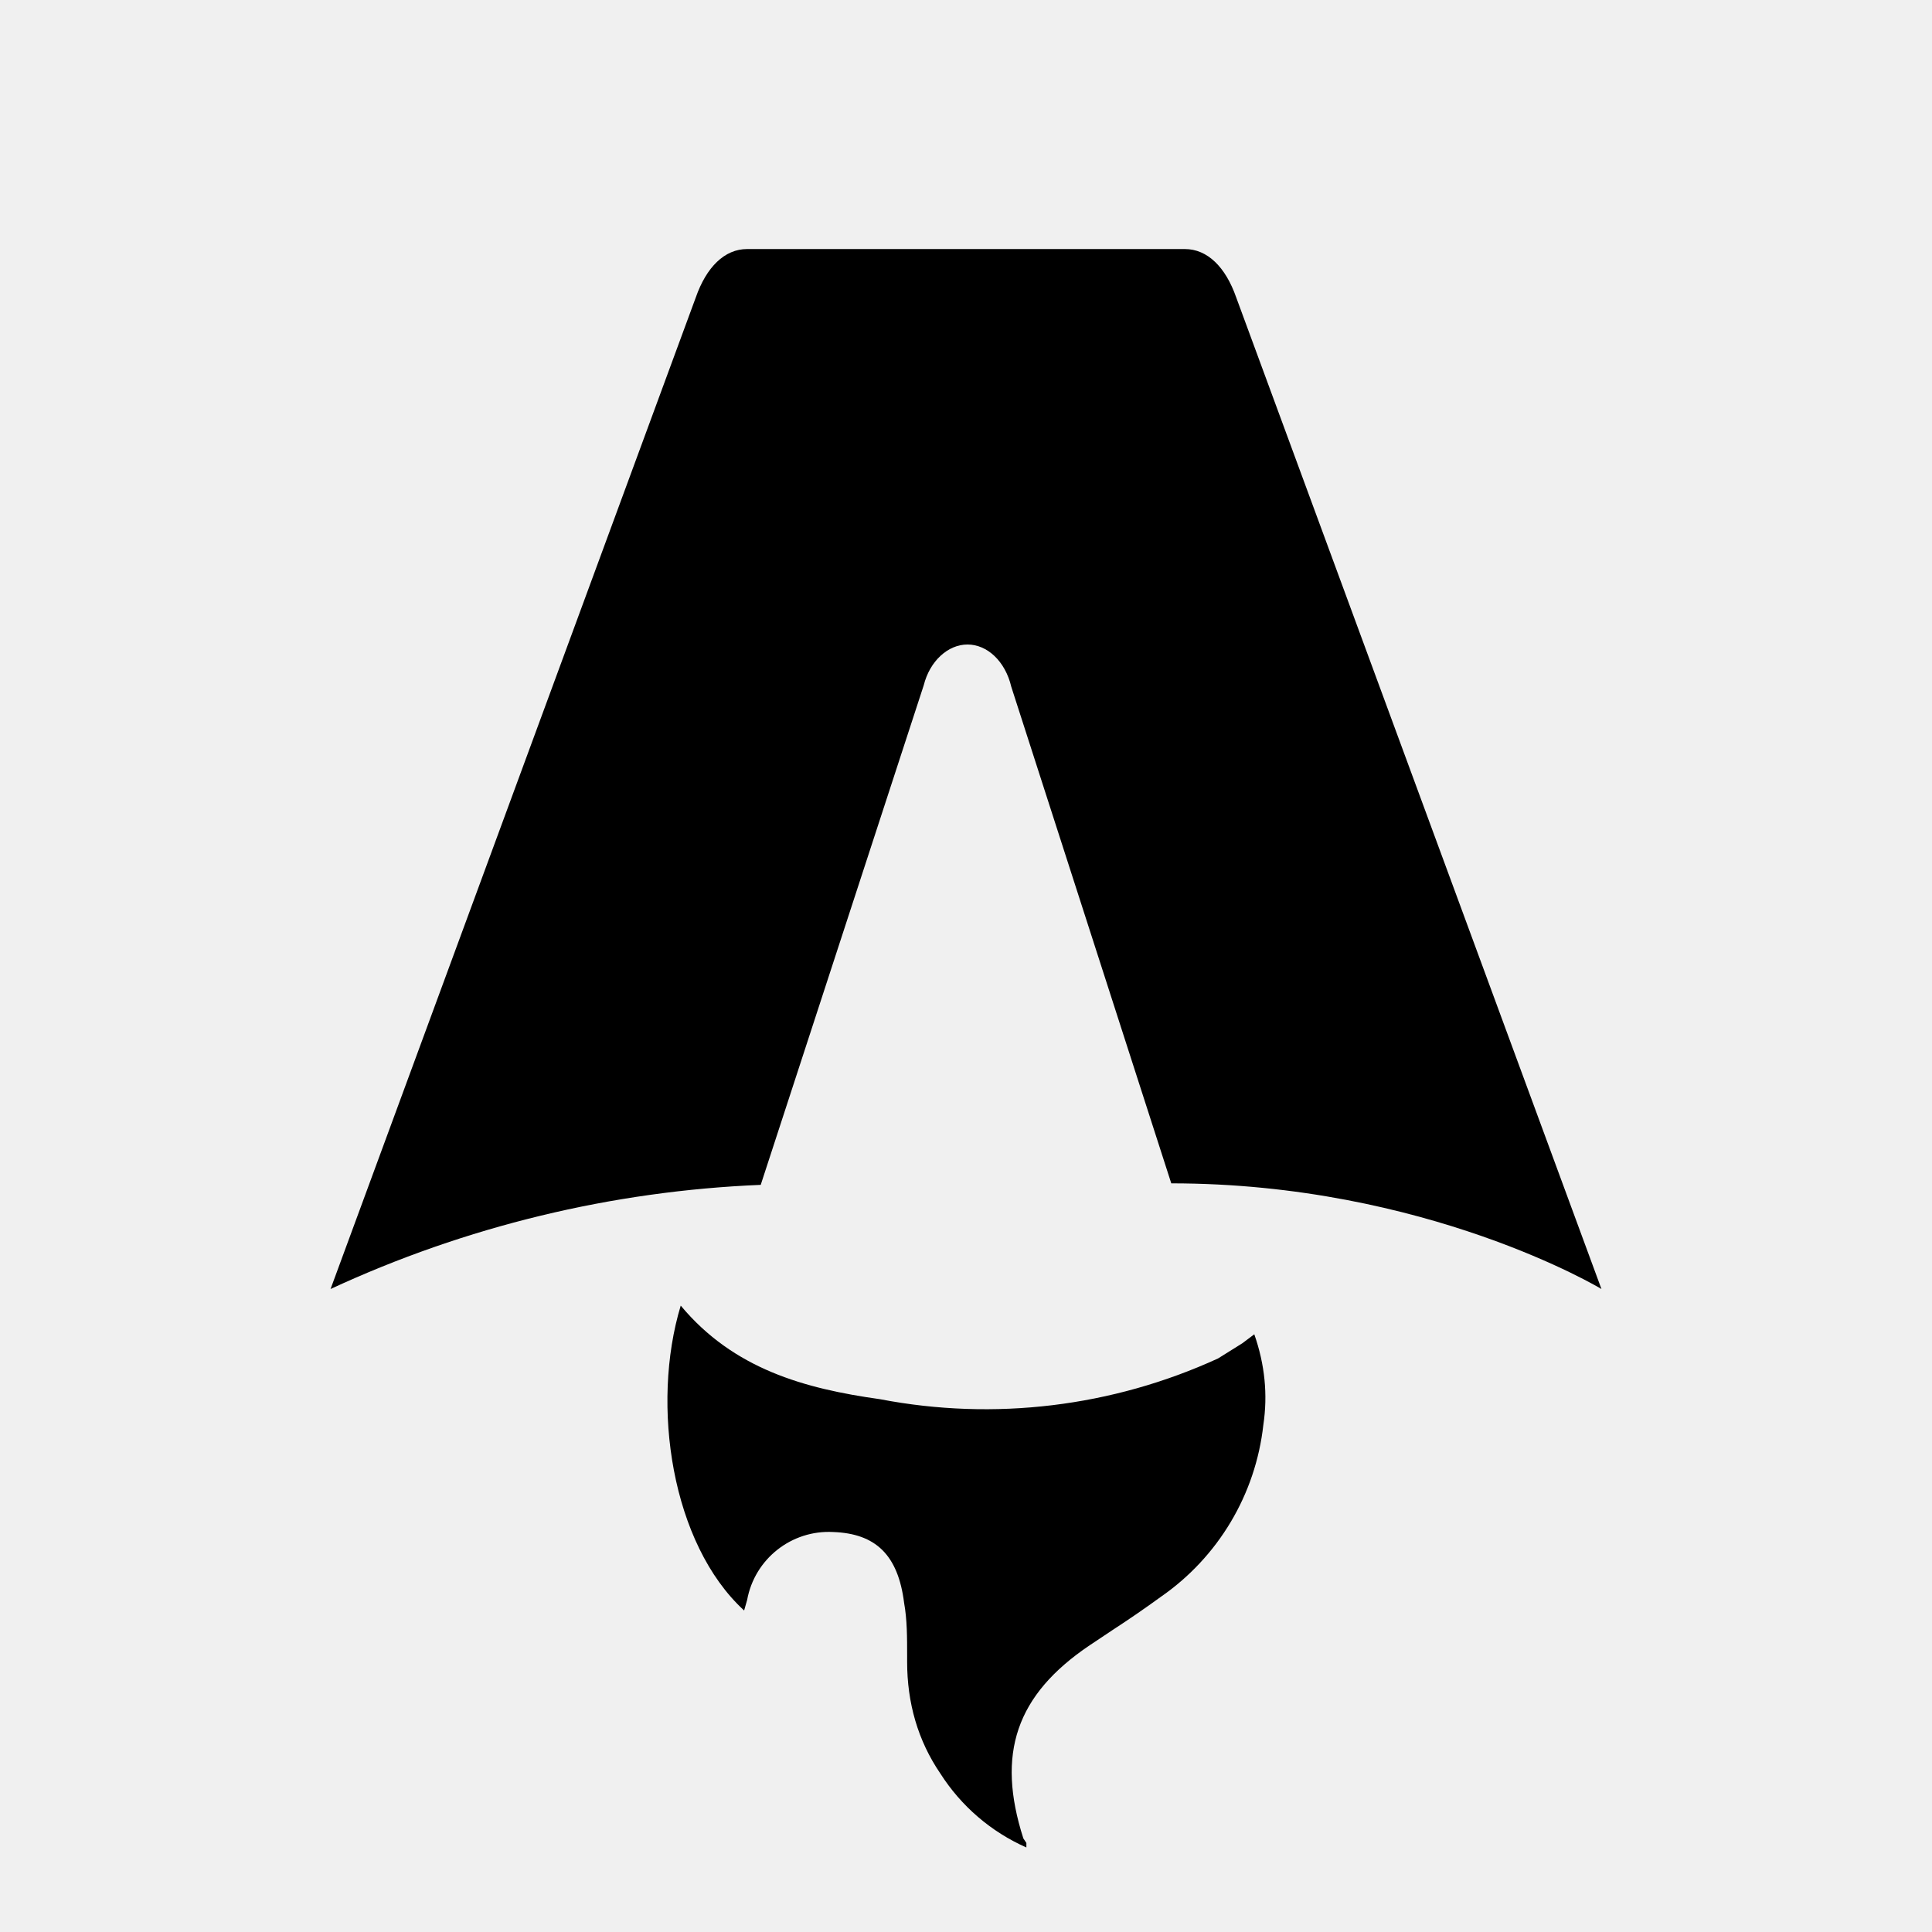
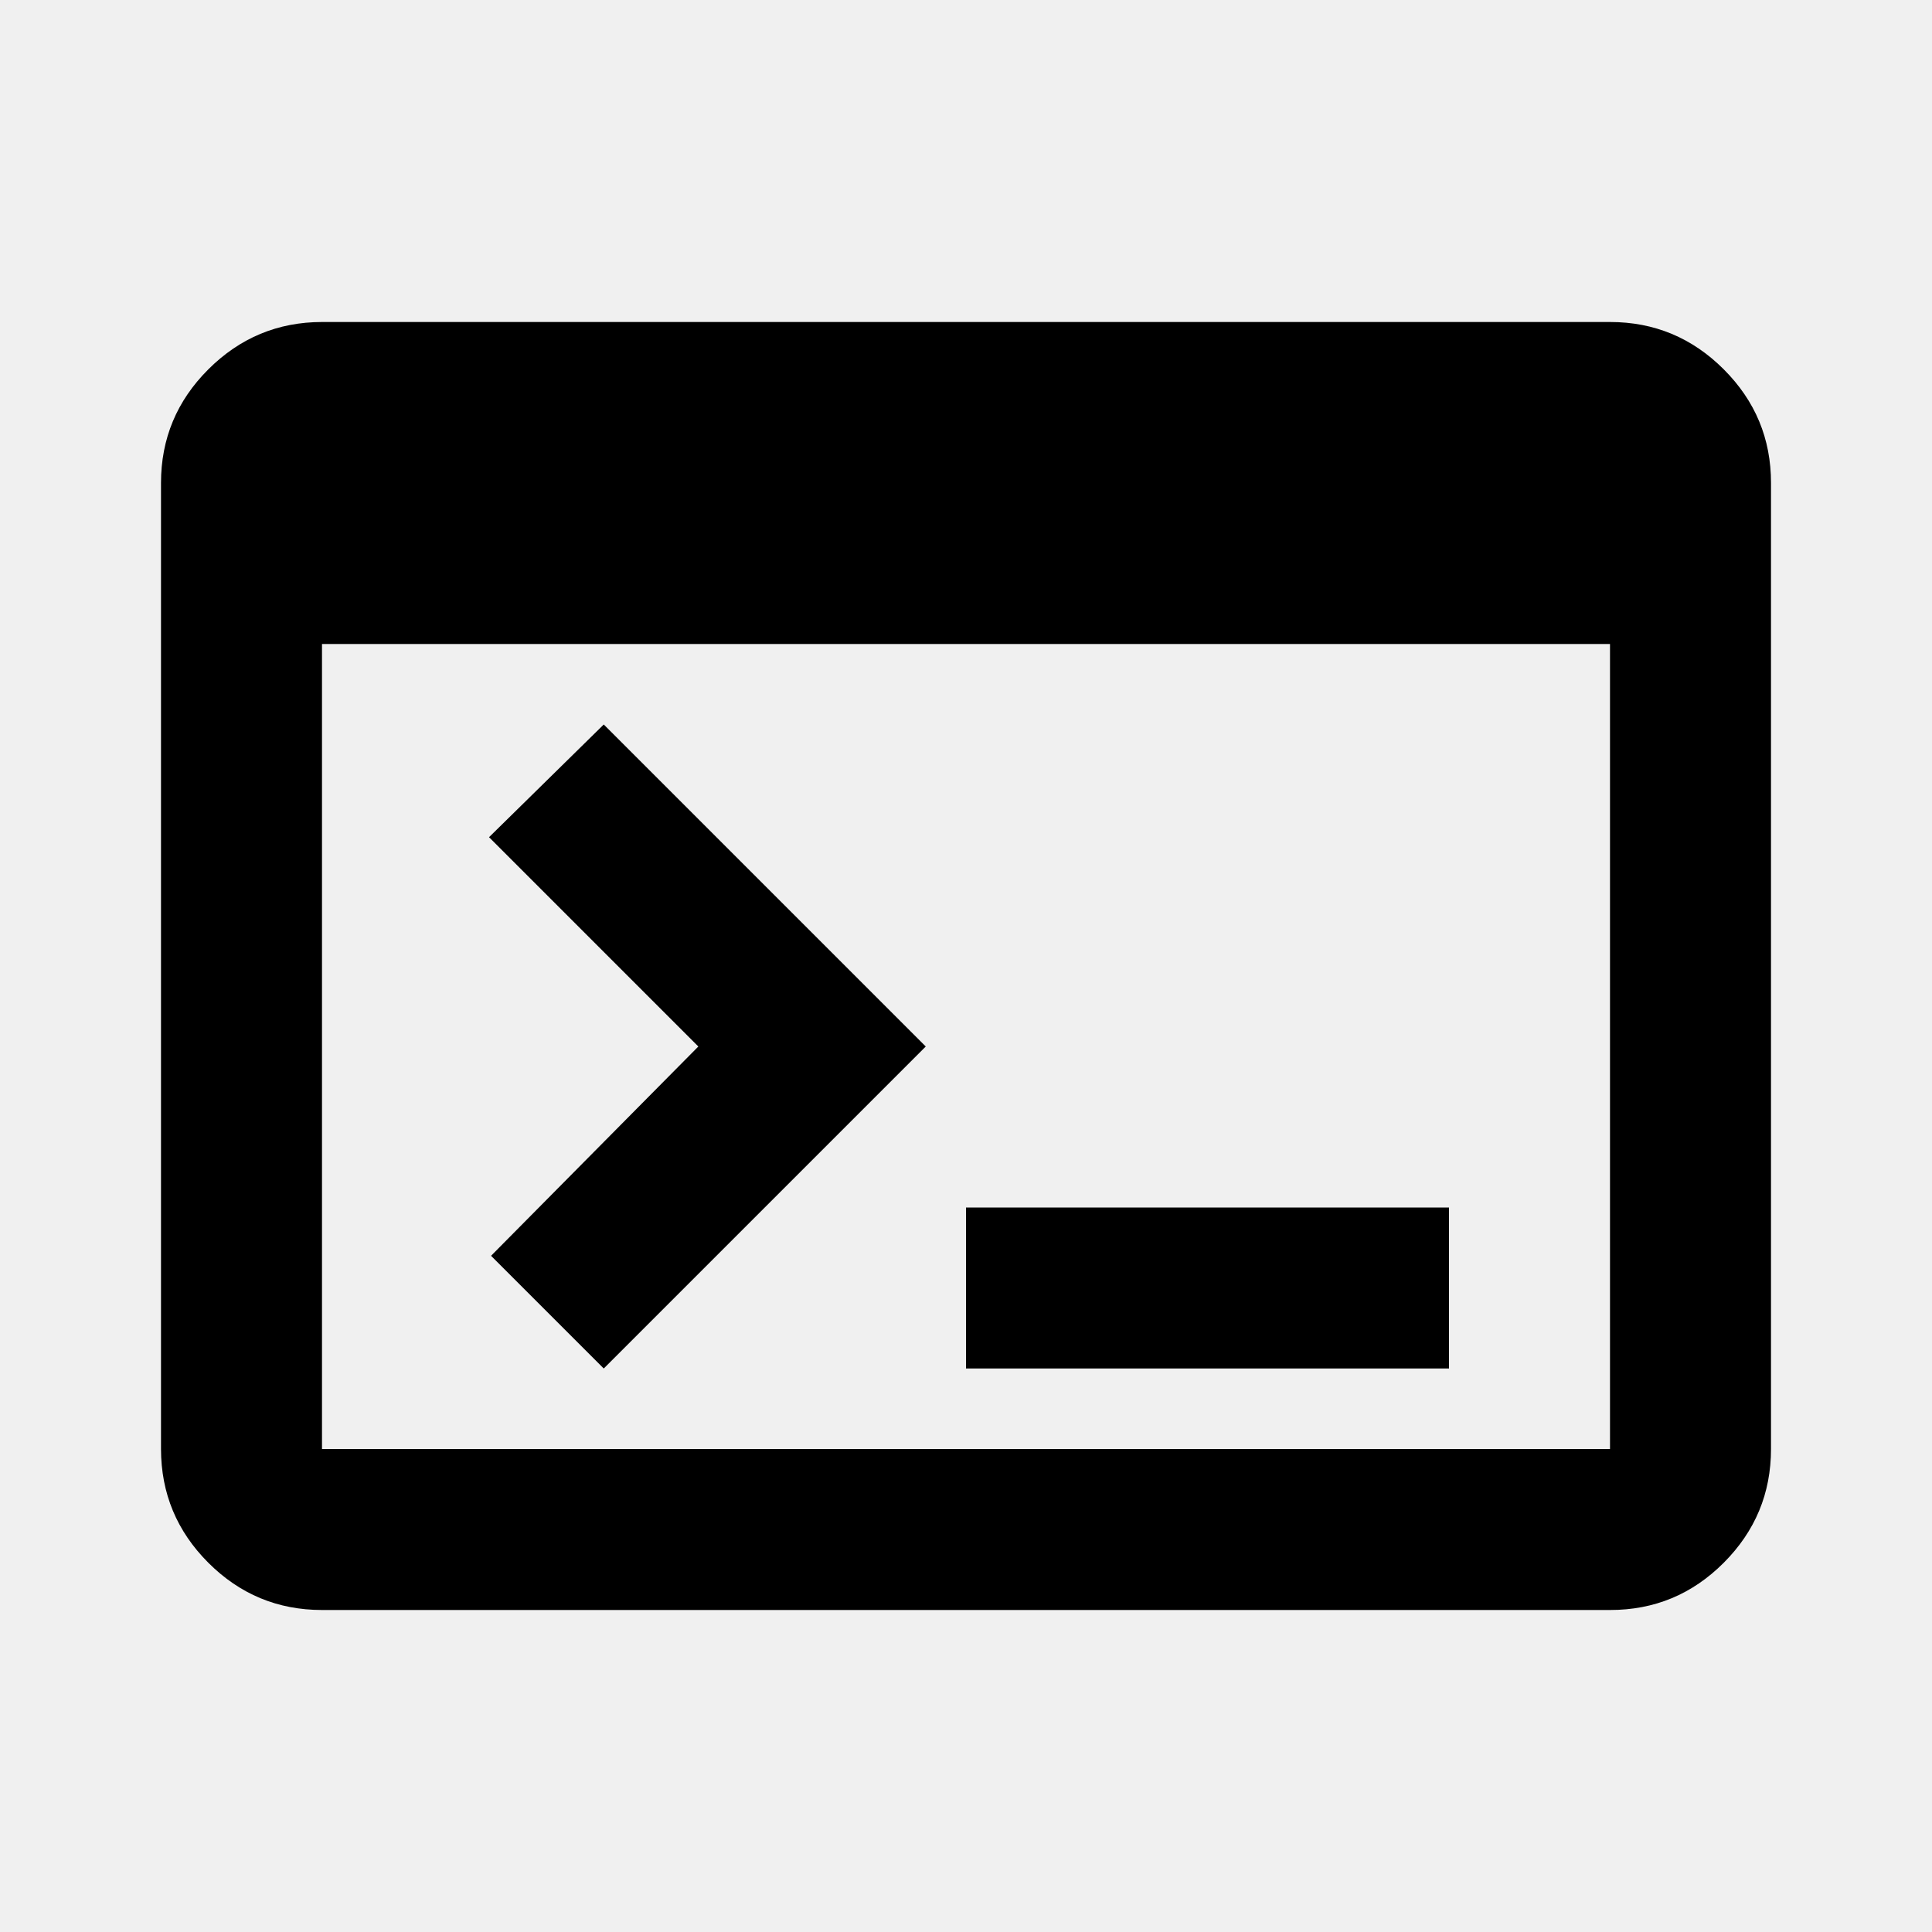
- <svg xmlns="http://www.w3.org/2000/svg" fill="none" viewBox="0 0 128 128">
-   <path d="M50.4 78.5a75.1 75.1 0 0 0-28.5 6.9l24.2-65.7c.7-2 1.9-3.2 3.4-3.2h29c1.5 0 2.7 1.2 3.4 3.2l24.2 65.7s-11.6-7-28.5-7L67 45.5c-.4-1.7-1.6-2.8-2.9-2.8-1.3 0-2.5 1.1-2.9 2.7L50.4 78.5Zm-1.1 28.2Zm-4.2-20.2c-2 6.6-.6 15.8 4.2 20.2a17.5 17.5 0 0 1 .2-.7 5.5 5.5 0 0 1 5.7-4.5c2.8.1 4.3 1.5 4.7 4.7.2 1.1.2 2.3.2 3.5v.4c0 2.7.7 5.2 2.2 7.4a13 13 0 0 0 5.7 4.9v-.3l-.2-.3c-1.8-5.6-.5-9.5 4.4-12.8l1.5-1a73 73 0 0 0 3.2-2.2 16 16 0 0 0 6.8-11.4c.3-2 .1-4-.6-6l-.8.6-1.6 1a37 37 0 0 1-22.4 2.7c-5-.7-9.7-2-13.2-6.2Z" />
-   <style>
-         path { fill: #000; }
-         @media (prefers-color-scheme: dark) {
-             path { fill: #FFF; }
-         }
-     </style>
+ <svg xmlns="http://www.w3.org/2000/svg" width="24" height="24" viewBox="0 0 24 24">
+   <path fill="currentColor" d="M4 20q-.825 0-1.412-.587T2 18V6q0-.825.588-1.412T4 4h16q.825 0 1.413.588T22 6v12q0 .825-.587 1.413T20 20zm0-2h16V8H4zm3.5-1l-1.4-1.4L8.675 13l-2.6-2.6L7.5 9l4 4zm4.5 0v-2h6v2z" />
</svg>
